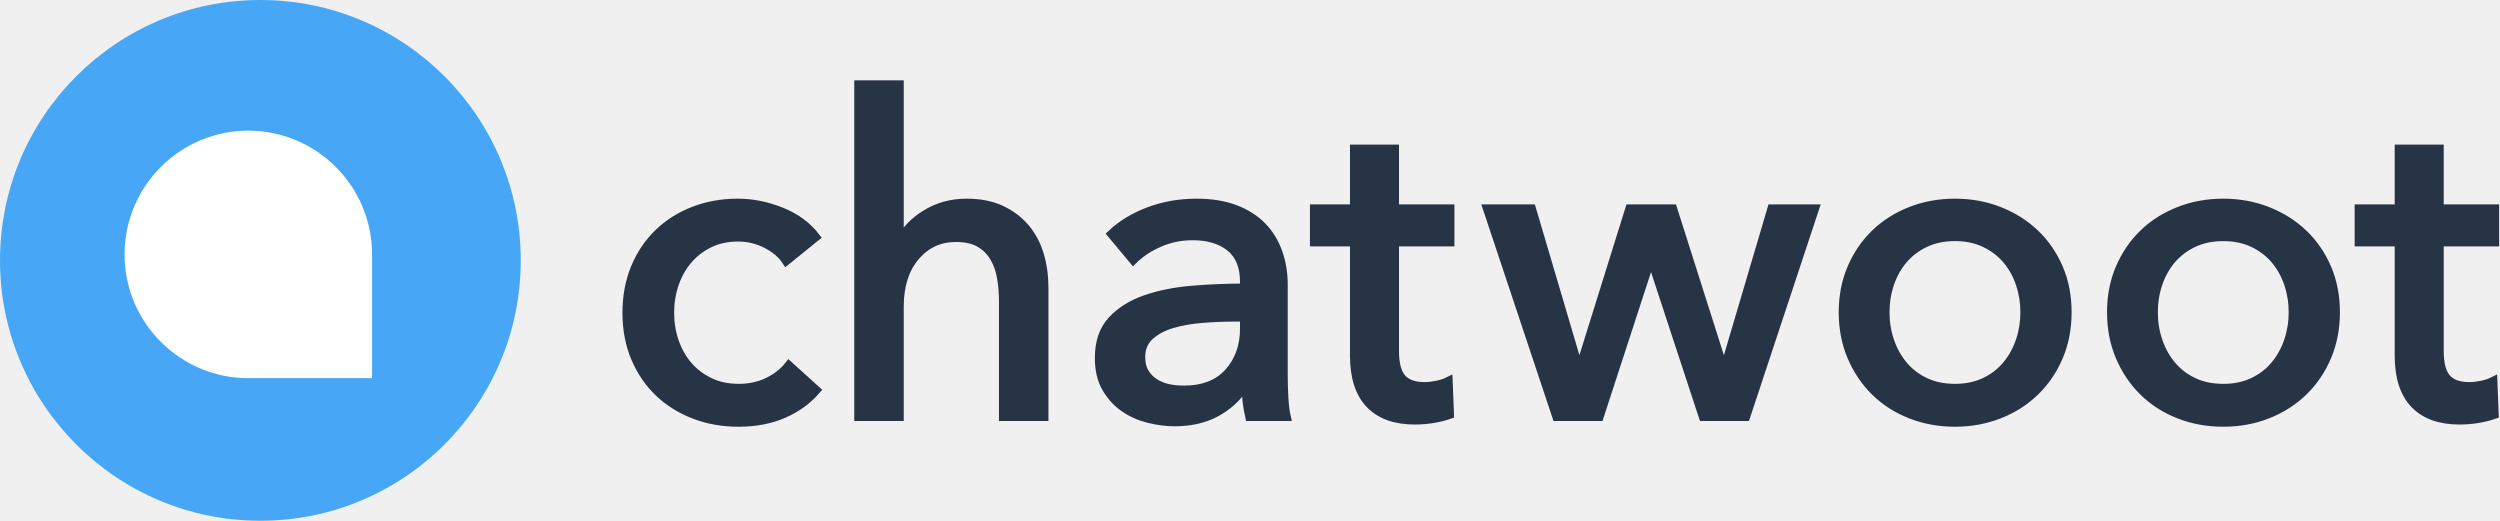
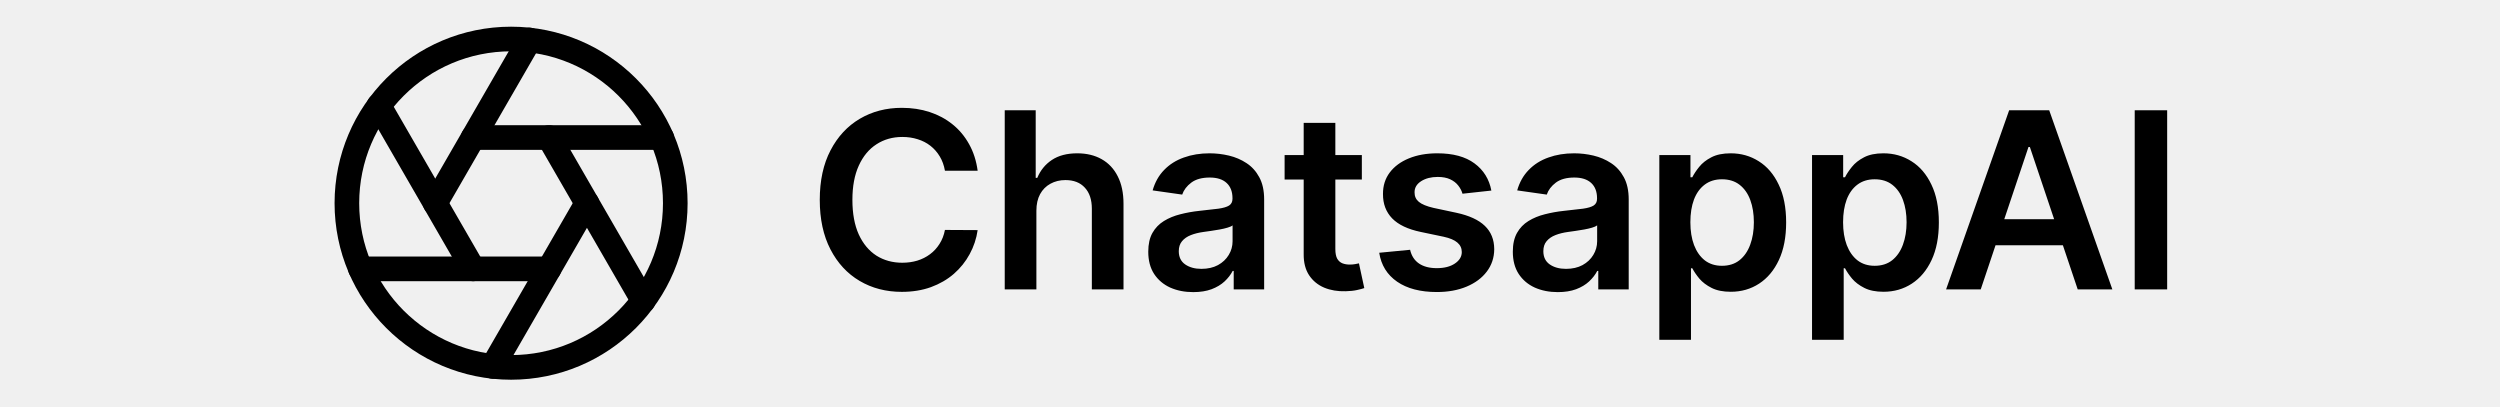
- <svg xmlns="http://www.w3.org/2000/svg" width="2458px" height="512px" viewBox="0 0 2458 512" version="1.1">
-   <g id="Logo" stroke="none" stroke-width="1" fill="none" fill-rule="evenodd">
-     <g id="on_white" fill-rule="nonzero">
-       <g id="woot-log">
-         <circle id="Oval" fill="#47A7F6" cx="256" cy="256" r="256" />
-         <path d="M362.808,368.808 L244.123,368.808 C178.699,368.808 125.457,315.562 125.457,250.122 C125.457,184.703 178.699,131.457 244.124,131.457 C309.565,131.457 362.808,184.703 362.808,250.122 L362.808,368.808 Z" id="Fill-1" stroke="#FFFFFF" stroke-width="6" fill="#FFFFFF" />
-       </g>
-       <path d="M772.982,256.848 C768.658,250.217 762.171,244.667 753.522,240.198 C744.872,235.73 735.647,233.495 725.844,233.495 C715.177,233.495 705.735,235.513 697.518,239.55 C689.302,243.586 682.31,248.992 676.544,255.767 C670.778,262.542 666.381,270.398 663.354,279.336 C660.327,288.273 658.813,297.643 658.813,307.446 C658.813,317.248 660.327,326.618 663.354,335.555 C666.381,344.493 670.778,352.349 676.544,359.124 C682.31,365.899 689.374,371.305 697.735,375.341 C706.095,379.378 715.609,381.396 726.277,381.396 C736.656,381.396 746.098,379.378 754.603,375.341 C763.108,371.305 770.099,365.827 775.577,358.908 L802.822,383.558 C794.173,393.649 783.361,401.505 770.387,407.127 C757.414,412.749 742.71,415.56 726.277,415.56 C710.42,415.56 695.789,412.965 682.382,407.776 C668.976,402.586 657.372,395.307 647.569,385.937 C637.767,376.567 630.055,365.251 624.433,351.989 C618.811,338.727 616,323.879 616,307.446 C616,291.3 618.739,276.597 624.217,263.335 C629.695,250.073 637.335,238.685 647.137,229.171 C656.939,219.657 668.544,212.305 681.95,207.115 C695.356,201.926 709.843,199.331 725.412,199.331 C739.827,199.331 754.17,202.214 768.441,207.98 C782.713,213.746 794.028,222.107 802.389,233.063 L772.982,256.848 Z M885.421,236.09 C890.322,225.999 898.683,217.35 910.504,210.143 C922.324,202.935 935.586,199.331 950.29,199.331 C963.552,199.331 974.94,201.565 984.454,206.034 C993.968,210.503 1001.896,216.485 1008.239,223.981 C1014.582,231.477 1019.267,240.27 1022.294,250.361 C1025.321,260.452 1026.835,271.263 1026.835,282.795 L1026.835,409.938 L986.184,409.938 L986.184,296.634 C986.184,288.273 985.535,280.345 984.238,272.849 C982.94,265.353 980.562,258.722 977.102,252.956 C973.643,247.19 968.958,242.577 963.047,239.117 C957.137,235.658 949.425,233.928 939.911,233.928 C923.766,233.928 910.504,240.054 900.125,252.307 C889.746,264.56 884.556,280.921 884.556,301.391 L884.556,409.938 L843.905,409.938 L843.905,83 L884.556,83 L884.556,236.09 L885.421,236.09 Z M1223.171,277.174 C1223.171,261.893 1218.558,250.577 1209.332,243.226 C1200.106,235.874 1187.853,232.198 1172.573,232.198 C1161.041,232.198 1150.157,234.432 1139.923,238.901 C1129.688,243.37 1121.111,249.064 1114.191,255.983 L1092.568,230.036 C1102.659,220.522 1114.984,213.026 1129.544,207.548 C1144.103,202.07 1159.743,199.331 1176.465,199.331 C1191.169,199.331 1203.926,201.421 1214.738,205.602 C1225.549,209.782 1234.415,215.476 1241.334,222.684 C1248.253,229.892 1253.443,238.396 1256.902,248.199 C1260.362,258.001 1262.092,268.524 1262.092,279.768 L1262.092,369.287 C1262.092,376.206 1262.308,383.486 1262.741,391.126 C1263.173,398.766 1263.966,405.037 1265.119,409.938 L1228.36,409.938 C1226.054,400.136 1224.9,390.333 1224.9,380.531 L1223.603,380.531 C1216.107,391.487 1206.665,399.991 1195.277,406.046 C1183.889,412.1 1170.411,415.128 1154.842,415.128 C1146.77,415.128 1138.337,414.046 1129.544,411.884 C1120.75,409.722 1112.75,406.19 1105.542,401.289 C1098.334,396.388 1092.352,389.901 1087.595,381.828 C1082.838,373.756 1080.46,363.809 1080.46,351.989 C1080.46,336.42 1084.64,324.095 1093.001,315.014 C1101.362,305.932 1112.317,299.013 1125.868,294.256 C1139.418,289.499 1154.698,286.399 1171.708,284.958 C1188.718,283.516 1205.872,282.795 1223.171,282.795 L1223.171,277.174 Z M1213.224,312.203 C1203.133,312.203 1192.682,312.635 1181.871,313.5 C1171.059,314.365 1161.257,316.095 1152.464,318.689 C1143.67,321.284 1136.391,325.176 1130.625,330.366 C1124.859,335.555 1121.976,342.475 1121.976,351.124 C1121.976,357.178 1123.201,362.224 1125.651,366.26 C1128.102,370.296 1131.345,373.612 1135.382,376.206 C1139.418,378.801 1143.887,380.603 1148.788,381.612 C1153.689,382.621 1158.734,383.126 1163.924,383.126 C1182.952,383.126 1197.584,377.432 1207.818,366.044 C1218.053,354.655 1223.171,340.312 1223.171,323.014 L1223.171,312.203 L1213.224,312.203 Z M1425.993,238.252 L1371.504,238.252 L1371.504,345.069 C1371.504,357.467 1373.81,366.332 1378.423,371.666 C1383.036,376.999 1390.388,379.666 1400.478,379.666 C1404.226,379.666 1408.263,379.234 1412.587,378.369 C1416.912,377.504 1420.804,376.206 1424.264,374.477 L1425.561,407.776 C1420.66,409.506 1415.254,410.875 1409.344,411.884 C1403.433,412.893 1397.307,413.398 1390.964,413.398 C1371.648,413.398 1356.872,408.064 1346.637,397.397 C1336.402,386.729 1331.285,370.729 1331.285,349.394 L1331.285,238.252 L1291.931,238.252 L1291.931,204.953 L1331.285,204.953 L1331.285,146.139 L1371.504,146.139 L1371.504,204.953 L1425.993,204.953 L1425.993,238.252 Z M1506.078,204.953 L1552.351,361.503 L1553.216,361.503 L1602.083,204.953 L1644.897,204.953 L1694.629,361.503 L1695.494,361.503 L1741.767,204.953 L1784.581,204.953 L1716.685,409.938 L1674.304,409.938 L1623.706,255.983 L1622.841,255.983 L1572.676,409.938 L1530.295,409.938 L1461.967,204.953 L1506.078,204.953 Z M2032.811,307.013 C2032.811,322.87 2030,337.429 2024.378,350.691 C2018.756,363.953 2010.972,375.413 2001.026,385.072 C1991.079,394.73 1979.331,402.226 1965.78,407.56 C1952.23,412.893 1937.671,415.56 1922.102,415.56 C1906.534,415.56 1891.974,412.893 1878.424,407.56 C1864.873,402.226 1853.197,394.73 1843.395,385.072 C1833.592,375.413 1825.88,363.953 1820.258,350.691 C1814.636,337.429 1811.825,322.87 1811.825,307.013 C1811.825,291.156 1814.636,276.669 1820.258,263.551 C1825.88,250.433 1833.592,239.117 1843.395,229.603 C1853.197,220.089 1864.873,212.665 1878.424,207.332 C1891.974,201.998 1906.534,199.331 1922.102,199.331 C1937.671,199.331 1952.23,201.998 1965.78,207.332 C1979.331,212.665 1991.079,220.089 2001.026,229.603 C2010.972,239.117 2018.756,250.433 2024.378,263.551 C2030,276.669 2032.811,291.156 2032.811,307.013 Z M1990.43,307.013 C1990.43,297.211 1988.917,287.841 1985.89,278.903 C1982.862,269.966 1978.466,262.11 1972.7,255.334 C1966.934,248.559 1959.798,243.154 1951.293,239.117 C1942.788,235.081 1933.058,233.063 1922.102,233.063 C1911.146,233.063 1901.416,235.081 1892.911,239.117 C1884.406,243.154 1877.271,248.559 1871.505,255.334 C1865.738,262.11 1861.342,269.966 1858.315,278.903 C1855.287,287.841 1853.774,297.211 1853.774,307.013 C1853.774,316.816 1855.287,326.185 1858.315,335.123 C1861.342,344.06 1865.738,351.989 1871.505,358.908 C1877.271,365.827 1884.406,371.305 1892.911,375.341 C1901.416,379.378 1911.146,381.396 1922.102,381.396 C1933.058,381.396 1942.788,379.378 1951.293,375.341 C1959.798,371.305 1966.934,365.827 1972.7,358.908 C1978.466,351.989 1982.862,344.06 1985.89,335.123 C1988.917,326.185 1990.43,316.816 1990.43,307.013 Z M2296.611,307.013 C2296.611,322.87 2293.8,337.429 2288.178,350.691 C2282.556,363.953 2274.771,375.413 2264.825,385.072 C2254.878,394.73 2243.13,402.226 2229.58,407.56 C2216.029,412.893 2201.47,415.56 2185.901,415.56 C2170.333,415.56 2155.774,412.893 2142.223,407.56 C2128.673,402.226 2116.996,394.73 2107.194,385.072 C2097.392,375.413 2089.68,363.953 2084.058,350.691 C2078.436,337.429 2075.625,322.87 2075.625,307.013 C2075.625,291.156 2078.436,276.669 2084.058,263.551 C2089.68,250.433 2097.392,239.117 2107.194,229.603 C2116.996,220.089 2128.673,212.665 2142.223,207.332 C2155.774,201.998 2170.333,199.331 2185.901,199.331 C2201.47,199.331 2216.029,201.998 2229.58,207.332 C2243.13,212.665 2254.878,220.089 2264.825,229.603 C2274.771,239.117 2282.556,250.433 2288.178,263.551 C2293.8,276.669 2296.611,291.156 2296.611,307.013 Z M2254.23,307.013 C2254.23,297.211 2252.716,287.841 2249.689,278.903 C2246.662,269.966 2242.265,262.11 2236.499,255.334 C2230.733,248.559 2223.597,243.154 2215.092,239.117 C2206.587,235.081 2196.857,233.063 2185.901,233.063 C2174.946,233.063 2165.215,235.081 2156.71,239.117 C2148.205,243.154 2141.07,248.559 2135.304,255.334 C2129.538,262.11 2125.141,269.966 2122.114,278.903 C2119.087,287.841 2117.573,297.211 2117.573,307.013 C2117.573,316.816 2119.087,326.185 2122.114,335.123 C2125.141,344.06 2129.538,351.989 2135.304,358.908 C2141.07,365.827 2148.205,371.305 2156.71,375.341 C2165.215,379.378 2174.946,381.396 2185.901,381.396 C2196.857,381.396 2206.587,379.378 2215.092,375.341 C2223.597,371.305 2230.733,365.827 2236.499,358.908 C2242.265,351.989 2246.662,344.06 2249.689,335.123 C2252.716,326.185 2254.23,316.816 2254.23,307.013 Z M2453.16,238.252 L2398.671,238.252 L2398.671,345.069 C2398.671,357.467 2400.977,366.332 2405.59,371.666 C2410.203,376.999 2417.554,379.666 2427.645,379.666 C2431.393,379.666 2435.429,379.234 2439.754,378.369 C2444.079,377.504 2447.971,376.206 2451.43,374.477 L2452.728,407.776 C2447.827,409.506 2442.421,410.875 2436.511,411.884 C2430.6,412.893 2424.474,413.398 2418.131,413.398 C2398.815,413.398 2384.039,408.064 2373.804,397.397 C2363.569,386.729 2358.452,370.729 2358.452,349.394 L2358.452,238.252 L2319.098,238.252 L2319.098,204.953 L2358.452,204.953 L2358.452,146.139 L2398.671,146.139 L2398.671,204.953 L2453.16,204.953 L2453.16,238.252 Z" id="chatwoot" stroke="#273445" stroke-width="8" fill="#273444" />
-     </g>
-   </g>
+ <svg xmlns="http://www.w3.org/2000/svg" width="203" height="33" viewBox="0 0 203 33" fill="none">
+   <path d="M41.5 29.833C48.864 29.833 54.833 23.864 54.833 16.5C54.833 9.136 48.864 3.167 41.5 3.167C34.136 3.167 28.167 9.136 28.167 16.5C28.167 23.864 34.136 29.833 41.5 29.833Z" stroke="black" stroke-width="2" stroke-linecap="round" stroke-linejoin="round" />
+   <path d="M44.58 11.167L52.233 24.42" stroke="black" stroke-width="2" stroke-linecap="round" stroke-linejoin="round" />
+   <path d="M38.42 11.167H53.727" stroke="black" stroke-width="2" stroke-linecap="round" stroke-linejoin="round" />
+   <path d="M35.34 16.5L42.993 3.247" stroke="black" stroke-width="2" stroke-linecap="round" stroke-linejoin="round" />
+   <path d="M38.42 21.833L30.767 8.58" stroke="black" stroke-width="2" stroke-linecap="round" stroke-linejoin="round" />
+   <path d="M44.58 21.833H29.273" stroke="black" stroke-width="2" stroke-linecap="round" stroke-linejoin="round" />
+   <path d="M47.66 16.5L40.007 29.753" stroke="black" stroke-width="2" stroke-linecap="round" stroke-linejoin="round" />
+   <path d="M79.385 13.862H76.729C76.653 13.427 76.513 13.041 76.31 12.704C76.106 12.364 75.853 12.075 75.55 11.838C75.247 11.601 74.901 11.424 74.513 11.305C74.129 11.182 73.715 11.121 73.27 11.121C72.479 11.121 71.778 11.32 71.168 11.717C70.557 12.11 70.079 12.688 69.733 13.45C69.387 14.208 69.215 15.133 69.215 16.227C69.215 17.34 69.387 18.277 69.733 19.04C70.083 19.797 70.562 20.37 71.168 20.759C71.778 21.142 72.477 21.334 73.263 21.334C73.698 21.334 74.106 21.277 74.484 21.163C74.868 21.045 75.211 20.872 75.514 20.645C75.822 20.418 76.08 20.138 76.288 19.807C76.501 19.475 76.648 19.097 76.729 18.671L79.385 18.685C79.285 19.376 79.07 20.025 78.739 20.631C78.412 21.237 77.983 21.772 77.453 22.236C76.923 22.695 76.303 23.055 75.592 23.315C74.882 23.571 74.094 23.699 73.227 23.699C71.949 23.699 70.808 23.403 69.804 22.811C68.8 22.219 68.01 21.365 67.432 20.247C66.854 19.13 66.565 17.79 66.565 16.227C66.565 14.66 66.856 13.32 67.439 12.207C68.021 11.09 68.814 10.235 69.818 9.643C70.822 9.052 71.958 8.756 73.227 8.756C74.037 8.756 74.79 8.869 75.486 9.097C76.182 9.324 76.802 9.658 77.347 10.098C77.891 10.534 78.338 11.069 78.689 11.703C79.044 12.333 79.276 13.053 79.385 13.862ZM84.155 17.108V23.5H81.584V8.955H84.099V14.445H84.226C84.482 13.829 84.877 13.344 85.412 12.989C85.952 12.629 86.639 12.449 87.472 12.449C88.23 12.449 88.89 12.607 89.454 12.925C90.017 13.242 90.453 13.706 90.76 14.317C91.073 14.928 91.229 15.673 91.229 16.554V23.5H88.658V16.952C88.658 16.218 88.469 15.647 88.09 15.24C87.716 14.828 87.19 14.622 86.513 14.622C86.059 14.622 85.651 14.722 85.292 14.921C84.937 15.115 84.657 15.396 84.454 15.766C84.255 16.135 84.155 16.582 84.155 17.108ZM96.889 23.72C96.198 23.72 95.575 23.597 95.021 23.351C94.472 23.1 94.036 22.731 93.714 22.243C93.397 21.755 93.239 21.154 93.239 20.439C93.239 19.823 93.352 19.314 93.579 18.912C93.807 18.509 94.117 18.188 94.51 17.946C94.903 17.704 95.346 17.522 95.838 17.399C96.335 17.271 96.849 17.179 97.379 17.122C98.018 17.056 98.537 16.997 98.935 16.945C99.332 16.888 99.621 16.803 99.801 16.689C99.986 16.57 100.078 16.388 100.078 16.142V16.099C100.078 15.564 99.919 15.15 99.602 14.857C99.285 14.563 98.828 14.416 98.231 14.416C97.602 14.416 97.102 14.553 96.733 14.828C96.368 15.103 96.122 15.427 95.994 15.801L93.594 15.46C93.783 14.797 94.096 14.243 94.531 13.798C94.967 13.348 95.499 13.012 96.129 12.79C96.759 12.562 97.455 12.449 98.217 12.449C98.743 12.449 99.266 12.51 99.787 12.633C100.308 12.757 100.784 12.96 101.214 13.244C101.645 13.524 101.991 13.905 102.251 14.388C102.517 14.871 102.649 15.474 102.649 16.199V23.5H100.177V22.001H100.092C99.936 22.305 99.716 22.588 99.432 22.854C99.152 23.114 98.8 23.325 98.374 23.486C97.952 23.642 97.457 23.72 96.889 23.72ZM97.557 21.831C98.073 21.831 98.52 21.729 98.899 21.526C99.278 21.317 99.569 21.043 99.773 20.702C99.981 20.361 100.085 19.989 100.085 19.587V18.301C100.005 18.367 99.867 18.429 99.673 18.486C99.484 18.543 99.271 18.592 99.034 18.635C98.797 18.678 98.563 18.715 98.331 18.749C98.099 18.782 97.898 18.81 97.727 18.834C97.344 18.886 97 18.971 96.697 19.09C96.394 19.208 96.155 19.374 95.98 19.587C95.805 19.795 95.717 20.065 95.717 20.396C95.717 20.87 95.89 21.227 96.236 21.469C96.581 21.71 97.022 21.831 97.557 21.831ZM110.582 12.591V14.579H104.31V12.591H110.582ZM105.859 9.977H108.43V20.219C108.43 20.564 108.482 20.829 108.586 21.014C108.695 21.194 108.837 21.317 109.012 21.384C109.187 21.45 109.381 21.483 109.595 21.483C109.756 21.483 109.902 21.471 110.035 21.447C110.172 21.424 110.276 21.402 110.347 21.384L110.781 23.393C110.643 23.441 110.447 23.493 110.191 23.55C109.94 23.607 109.632 23.64 109.268 23.649C108.624 23.668 108.044 23.571 107.528 23.358C107.012 23.14 106.602 22.804 106.299 22.349C106.001 21.895 105.854 21.327 105.859 20.645V9.977ZM121.098 15.474L118.754 15.73C118.688 15.493 118.572 15.271 118.406 15.062C118.245 14.854 118.027 14.686 117.753 14.558C117.478 14.43 117.142 14.367 116.744 14.367C116.209 14.367 115.759 14.482 115.395 14.714C115.035 14.947 114.857 15.247 114.862 15.617C114.857 15.934 114.973 16.192 115.21 16.391C115.452 16.59 115.849 16.753 116.403 16.881L118.264 17.278C119.296 17.501 120.063 17.854 120.565 18.337C121.072 18.82 121.328 19.452 121.332 20.233C121.328 20.919 121.126 21.526 120.729 22.051C120.336 22.572 119.789 22.979 119.088 23.273C118.387 23.566 117.582 23.713 116.673 23.713C115.338 23.713 114.263 23.434 113.449 22.875C112.634 22.312 112.149 21.528 111.993 20.524L114.5 20.283C114.613 20.775 114.855 21.147 115.224 21.398C115.594 21.649 116.074 21.774 116.666 21.774C117.277 21.774 117.767 21.649 118.136 21.398C118.51 21.147 118.697 20.837 118.697 20.467C118.697 20.155 118.577 19.897 118.335 19.693C118.098 19.49 117.729 19.333 117.227 19.224L115.366 18.834C114.32 18.616 113.546 18.249 113.044 17.733C112.542 17.212 112.293 16.554 112.298 15.758C112.293 15.086 112.476 14.504 112.845 14.011C113.219 13.514 113.738 13.131 114.4 12.861C115.068 12.586 115.837 12.449 116.709 12.449C117.987 12.449 118.993 12.721 119.727 13.266C120.466 13.81 120.923 14.546 121.098 15.474ZM126.491 23.72C125.8 23.72 125.178 23.597 124.624 23.351C124.074 23.1 123.639 22.731 123.317 22.243C123 21.755 122.841 21.154 122.841 20.439C122.841 19.823 122.955 19.314 123.182 18.912C123.409 18.509 123.719 18.188 124.112 17.946C124.505 17.704 124.948 17.522 125.44 17.399C125.938 17.271 126.451 17.179 126.982 17.122C127.621 17.056 128.139 16.997 128.537 16.945C128.935 16.888 129.223 16.803 129.403 16.689C129.588 16.57 129.68 16.388 129.68 16.142V16.099C129.68 15.564 129.522 15.15 129.205 14.857C128.887 14.563 128.43 14.416 127.834 14.416C127.204 14.416 126.705 14.553 126.335 14.828C125.971 15.103 125.724 15.427 125.597 15.801L123.196 15.46C123.385 14.797 123.698 14.243 124.134 13.798C124.569 13.348 125.102 13.012 125.732 12.79C126.361 12.562 127.057 12.449 127.82 12.449C128.345 12.449 128.868 12.51 129.389 12.633C129.91 12.757 130.386 12.96 130.817 13.244C131.248 13.524 131.593 13.905 131.854 14.388C132.119 14.871 132.251 15.474 132.251 16.199V23.5H129.78V22.001H129.695C129.538 22.305 129.318 22.588 129.034 22.854C128.755 23.114 128.402 23.325 127.976 23.486C127.554 23.642 127.06 23.72 126.491 23.72ZM127.159 21.831C127.675 21.831 128.123 21.729 128.501 21.526C128.88 21.317 129.171 21.043 129.375 20.702C129.583 20.361 129.688 19.989 129.688 19.587V18.301C129.607 18.367 129.47 18.429 129.276 18.486C129.086 18.543 128.873 18.592 128.636 18.635C128.4 18.678 128.165 18.715 127.933 18.749C127.701 18.782 127.5 18.81 127.33 18.834C126.946 18.886 126.603 18.971 126.3 19.09C125.997 19.208 125.758 19.374 125.582 19.587C125.407 19.795 125.32 20.065 125.32 20.396C125.32 20.87 125.492 21.227 125.838 21.469C126.184 21.71 126.624 21.831 127.159 21.831ZM134.737 27.591V12.591H137.265V14.395H137.414C137.547 14.13 137.734 13.848 137.975 13.55C138.217 13.247 138.543 12.989 138.955 12.776C139.367 12.558 139.893 12.449 140.532 12.449C141.375 12.449 142.135 12.664 142.812 13.095C143.494 13.521 144.034 14.153 144.431 14.992C144.834 15.825 145.035 16.848 145.035 18.06C145.035 19.258 144.838 20.276 144.445 21.114C144.052 21.952 143.517 22.591 142.84 23.031C142.163 23.472 141.396 23.692 140.539 23.692C139.914 23.692 139.396 23.588 138.984 23.379C138.572 23.171 138.24 22.92 137.989 22.626C137.743 22.328 137.552 22.046 137.414 21.781H137.308V27.591H134.737ZM137.258 18.046C137.258 18.751 137.357 19.369 137.556 19.899C137.76 20.43 138.051 20.844 138.43 21.142C138.813 21.436 139.277 21.582 139.822 21.582C140.39 21.582 140.866 21.431 141.249 21.128C141.633 20.82 141.922 20.401 142.116 19.871C142.315 19.336 142.414 18.727 142.414 18.046C142.414 17.368 142.317 16.767 142.123 16.241C141.929 15.716 141.64 15.304 141.257 15.006C140.873 14.707 140.395 14.558 139.822 14.558C139.273 14.558 138.806 14.703 138.423 14.992C138.039 15.28 137.748 15.685 137.549 16.206C137.355 16.727 137.258 17.34 137.258 18.046ZM147.137 27.591V12.591H149.665V14.395H149.814C149.947 14.13 150.134 13.848 150.375 13.55C150.617 13.247 150.943 12.989 151.355 12.776C151.767 12.558 152.293 12.449 152.932 12.449C153.775 12.449 154.535 12.664 155.212 13.095C155.894 13.521 156.434 14.153 156.831 14.992C157.234 15.825 157.435 16.848 157.435 18.06C157.435 19.258 157.238 20.276 156.845 21.114C156.452 21.952 155.917 22.591 155.24 23.031C154.563 23.472 153.796 23.692 152.939 23.692C152.314 23.692 151.796 23.588 151.384 23.379C150.972 23.171 150.64 22.92 150.389 22.626C150.143 22.328 149.952 22.046 149.814 21.781H149.708V27.591H147.137ZM149.658 18.046C149.658 18.751 149.757 19.369 149.956 19.899C150.16 20.43 150.451 20.844 150.83 21.142C151.213 21.436 151.677 21.582 152.222 21.582C152.79 21.582 153.266 21.431 153.649 21.128C154.033 20.82 154.322 20.401 154.516 19.871C154.715 19.336 154.814 18.727 154.814 18.046C154.814 17.368 154.717 16.767 154.523 16.241C154.329 15.716 154.04 15.304 153.657 15.006C153.273 14.707 152.795 14.558 152.222 14.558C151.673 14.558 151.206 14.703 150.823 14.992C150.439 15.28 150.148 15.685 149.949 16.206C149.755 16.727 149.658 17.34 149.658 18.046ZM160.835 23.5H158.022L163.143 8.955H166.396L171.524 23.5H168.711L164.826 11.938H164.712L160.835 23.5ZM160.927 17.797H168.597V19.913H160.927V17.797ZM175.974 8.955V23.5H173.339V8.955H175.974Z" fill="black" />
</svg>
